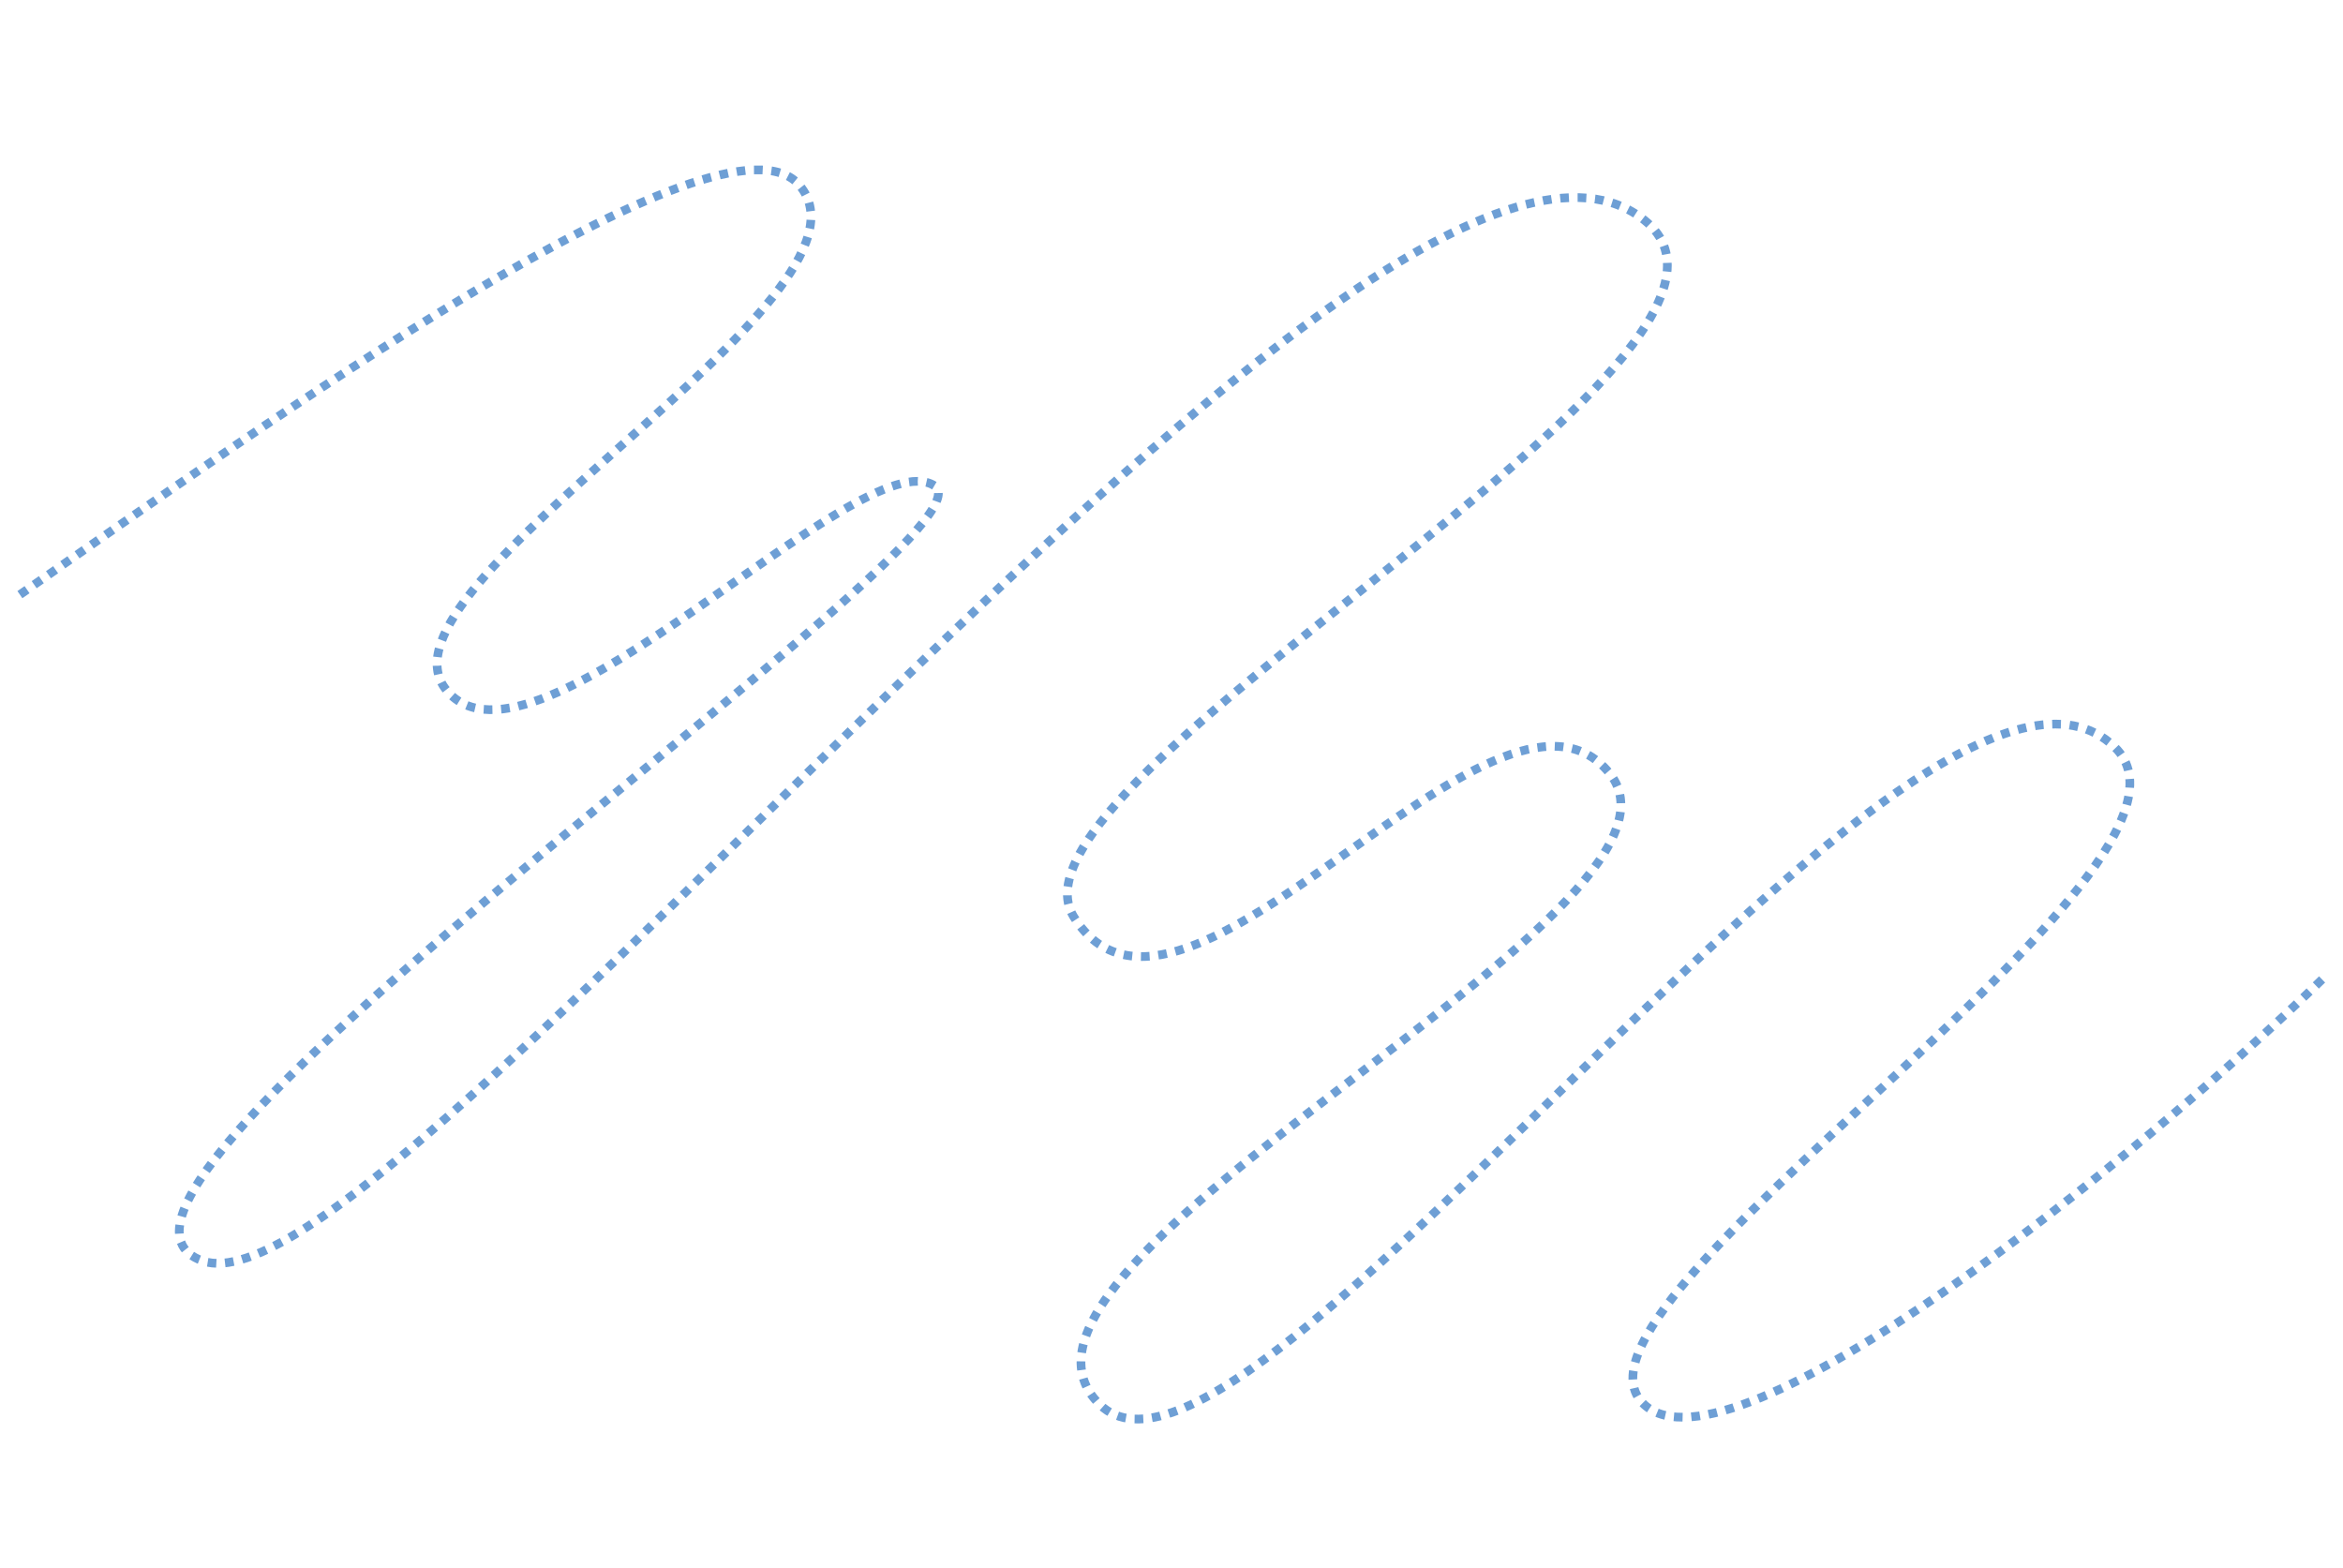
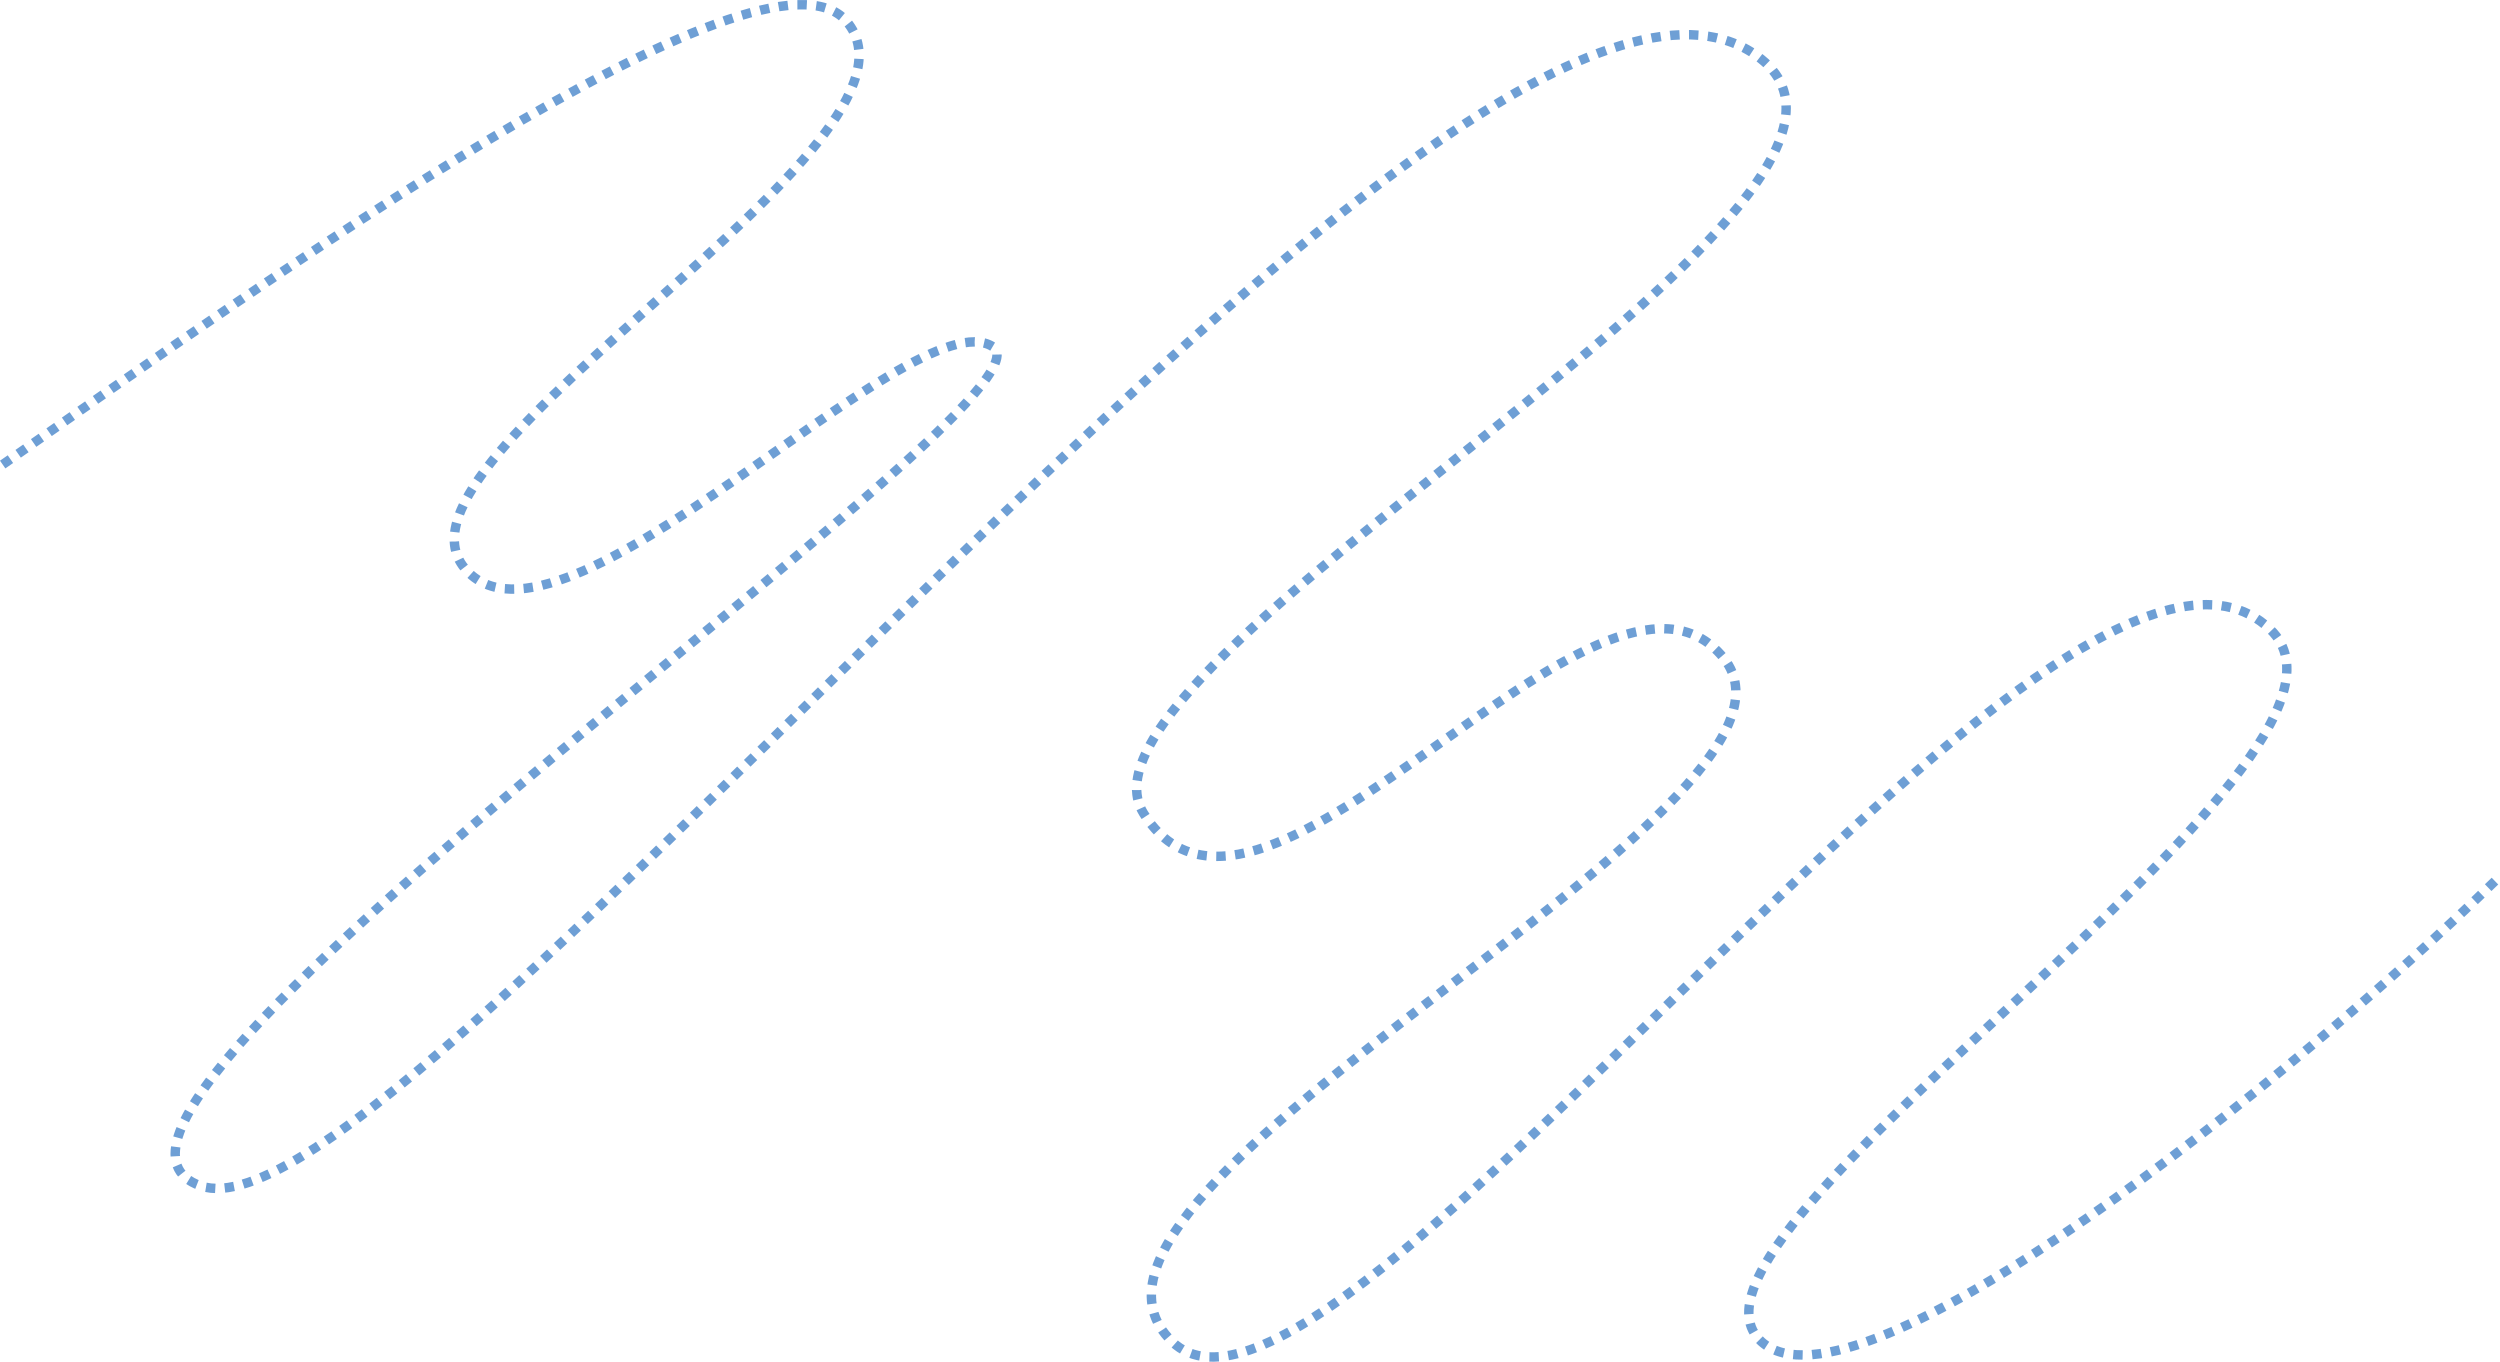
- <svg xmlns="http://www.w3.org/2000/svg" preserveAspectRatio="xMidYMid slice" overflow="hidden" style="display: block;" width="269" height="180" viewBox="-2 -19 269 180" fill="none">
+ <svg xmlns="http://www.w3.org/2000/svg" preserveAspectRatio="none" overflow="visible" style="display: block;" width="265.135" height="144.418" viewBox="0 0 265.135 144.418" fill="none">
  <path id="Vector 1" d="M0.285 49.268C28.119 29.934 80.985 -8.132 89.785 2.268C100.785 15.268 39.285 48.268 49.285 60.268C59.285 72.268 96.785 31.268 105.285 36.768C113.785 42.268 -0.215 118.268 21.285 125.768C42.785 133.268 156.785 -17.732 186.785 6.268C206.285 21.867 111.285 70.268 121.285 86.268C133.675 106.092 169.785 53.768 182.785 69.768C195.785 85.768 107.285 125.768 124.285 142.268C141.285 158.768 218.906 45.642 240.785 66.768C255.285 80.768 174.285 130.768 186.785 142.268C196.785 151.468 243.285 114.268 264.785 93.267" pathLength="1" stroke="#6E9FD5" stroke-dasharray="1 1" />
</svg>
